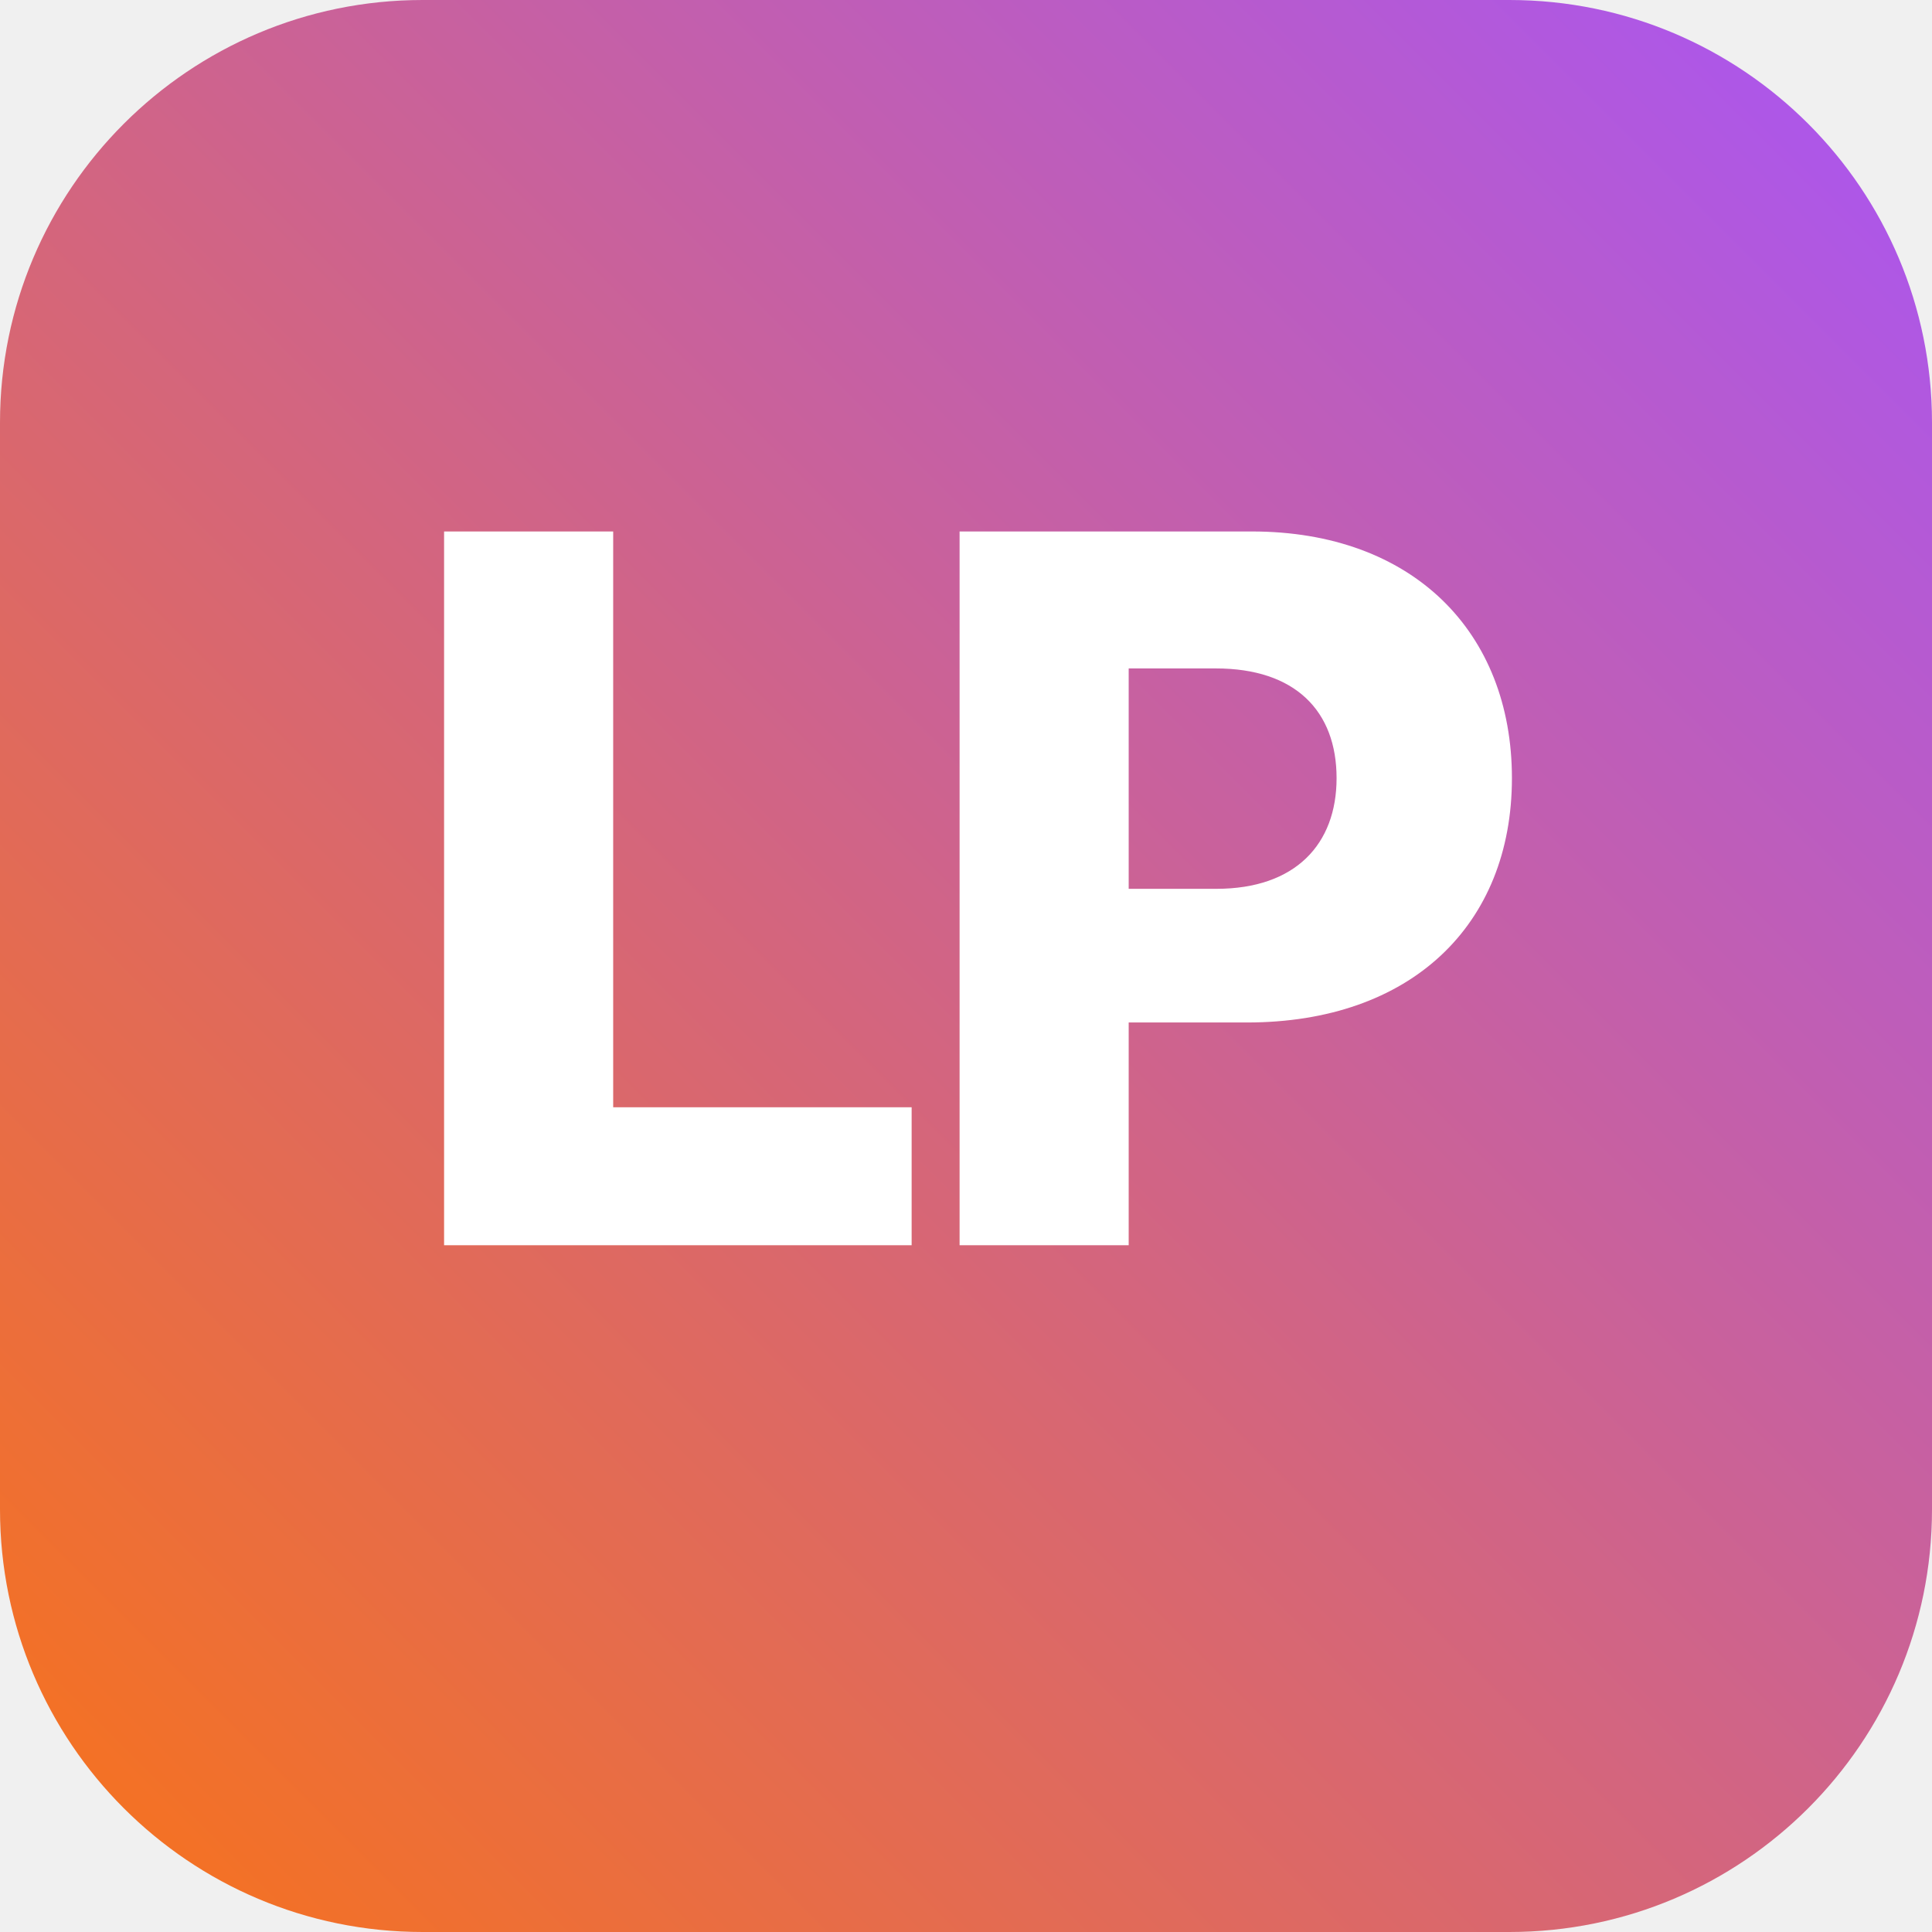
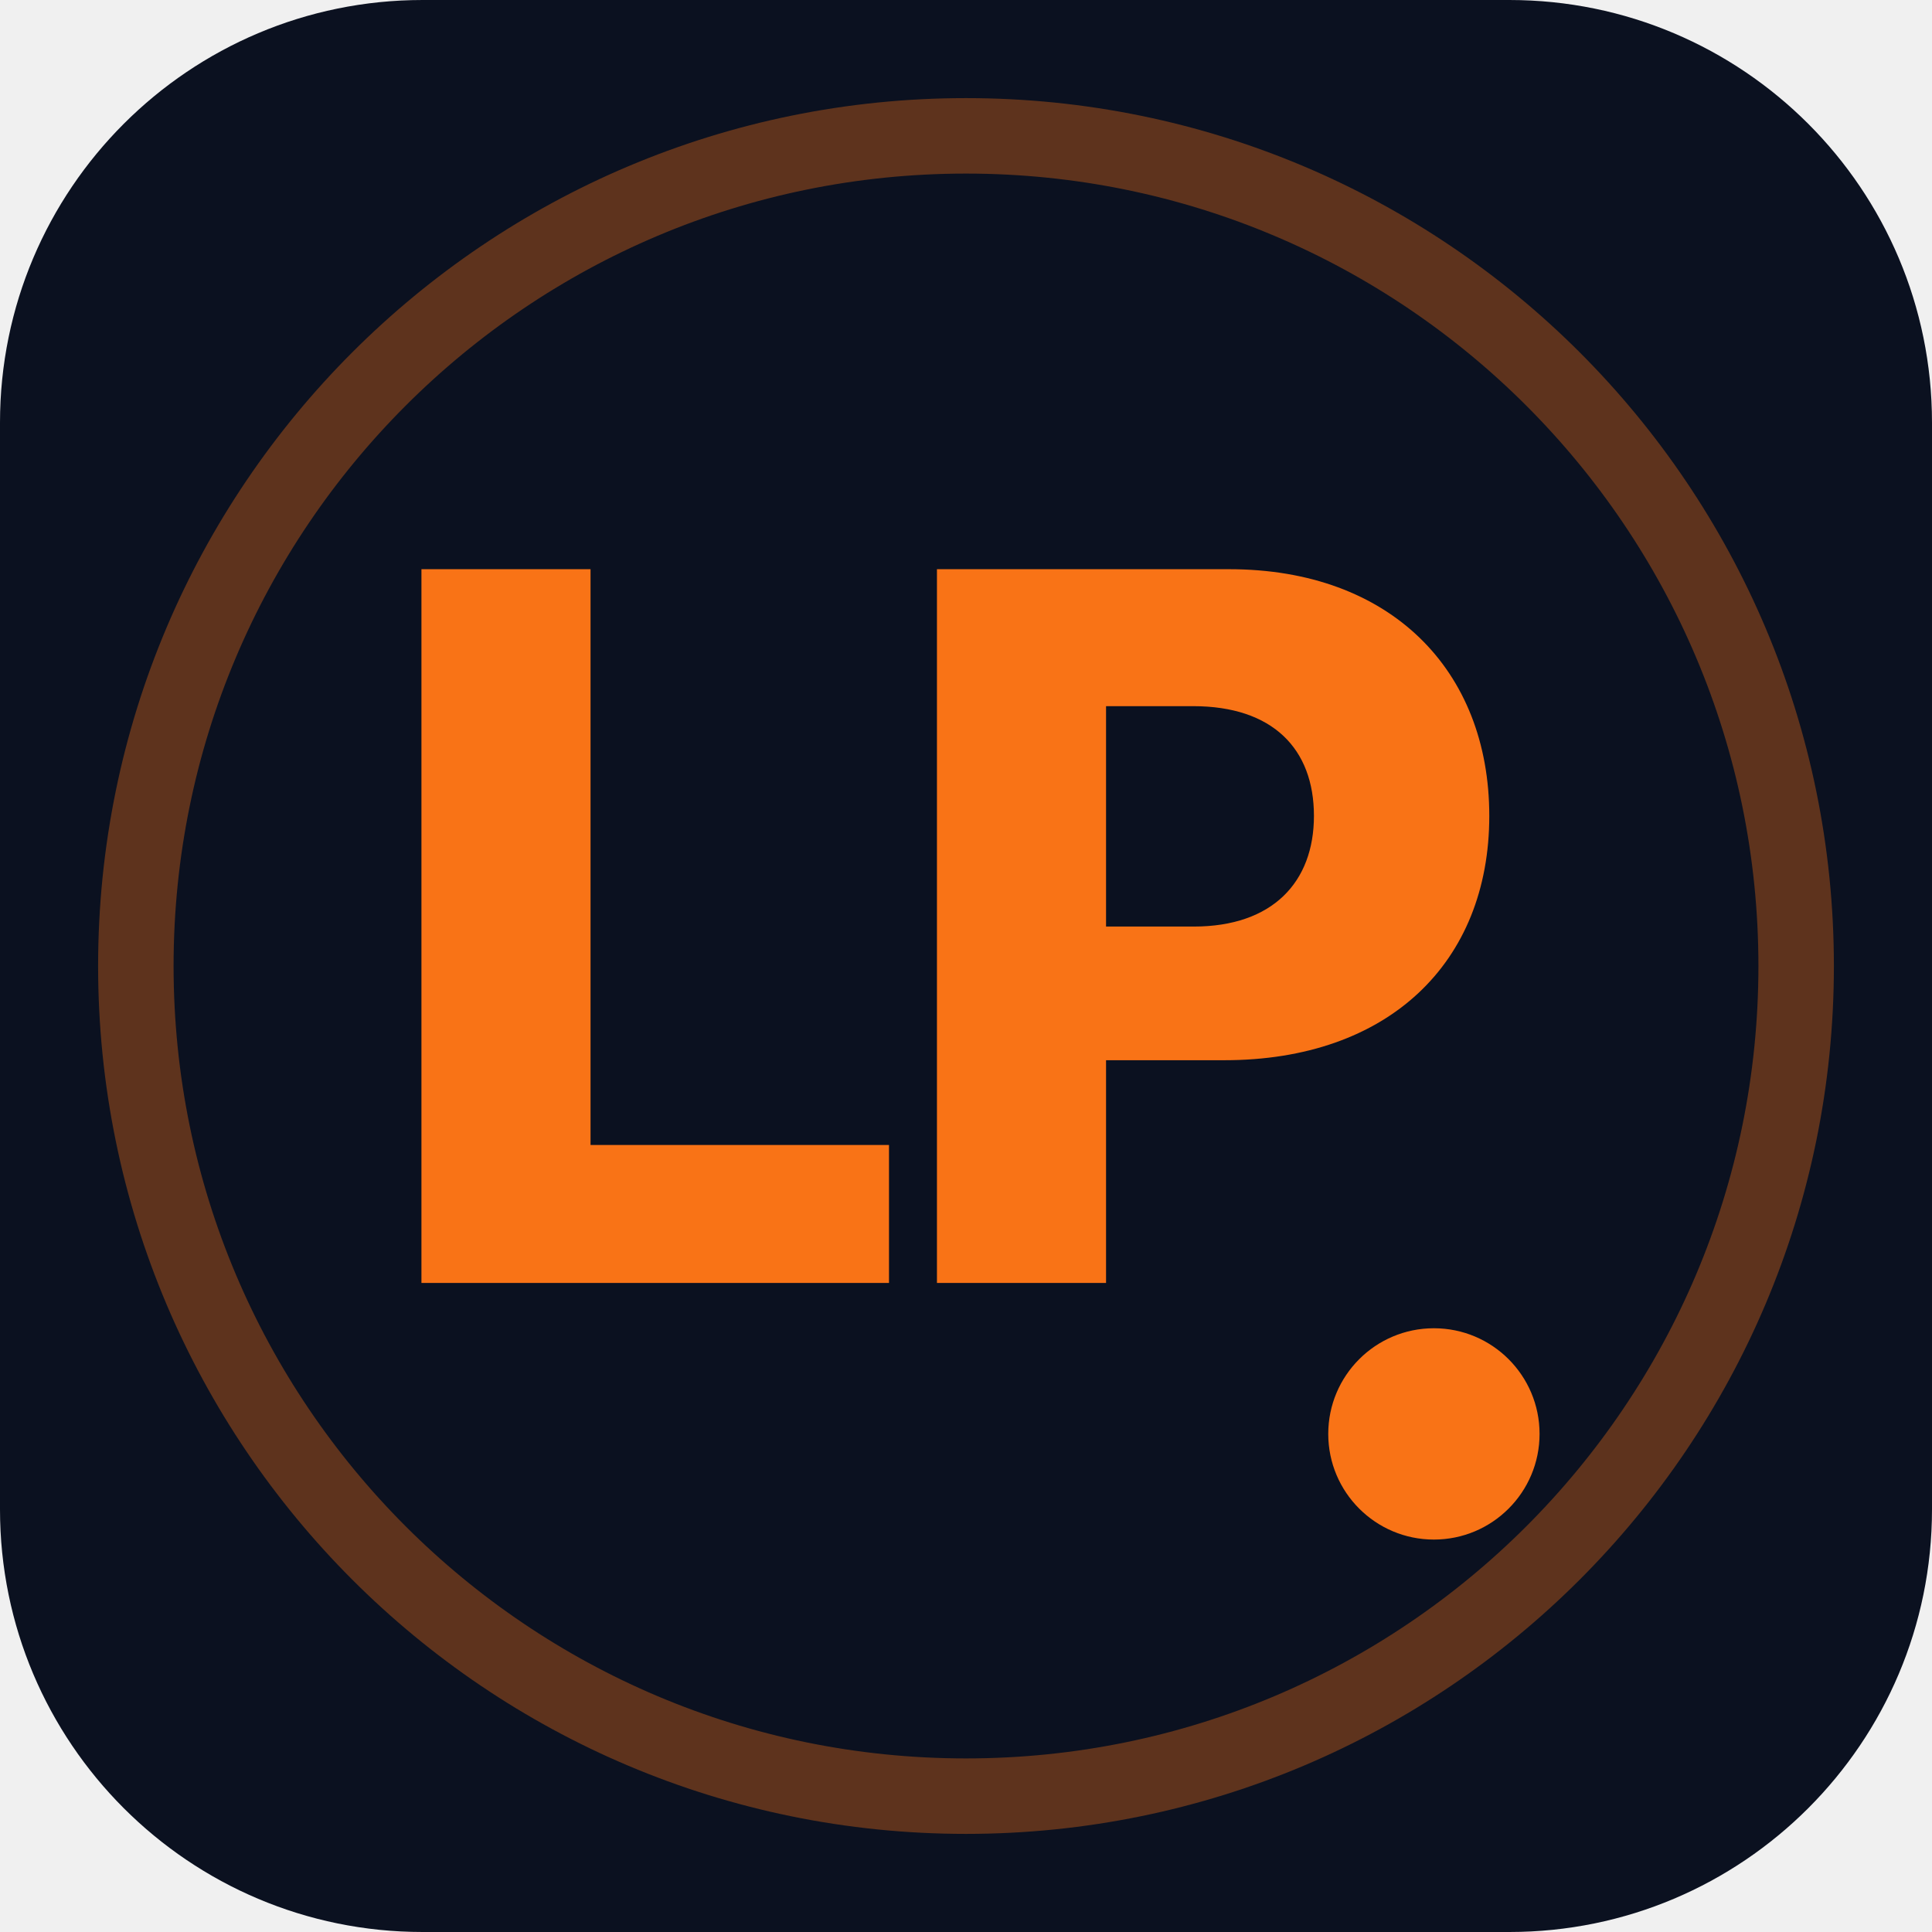
<svg xmlns="http://www.w3.org/2000/svg" viewBox="0 0 512 512">
-   <defs>
-     <linearGradient id="grad" x1="0%" y1="100%" x2="100%" y2="0%">
-       <stop offset="0%" stop-color="#f97316" />
-       <stop offset="100%" stop-color="#a855f7" />
-     </linearGradient>
-   </defs>
-   <rect width="512" height="512" rx="112" fill="url(#grad)" />
-   <text x="256" y="330" text-anchor="middle" font-family="Inter, system-ui, -apple-system, BlinkMacSystemFont, 'Segoe UI', Roboto, sans-serif" font-size="260" font-weight="800" fill="#ffffff" letter-spacing="-0.04em">
+   <rect width="512" height="512" rx="112" fill="#0B1120" />
+   <circle cx="256" cy="256" r="220" fill="none" stroke="#f97316" stroke-width="20" opacity="0.35" />
+   <text x="250" y="340" text-anchor="middle" font-family="Inter, system-ui, -apple-system, BlinkMacSystemFont, 'Segoe UI', Roboto, sans-serif" font-size="260" font-weight="800" fill="#f97316" letter-spacing="-0.04em">
    LP
  </text>
+   <circle cx="380" cy="380" r="28" fill="#f97316" />
</svg>
